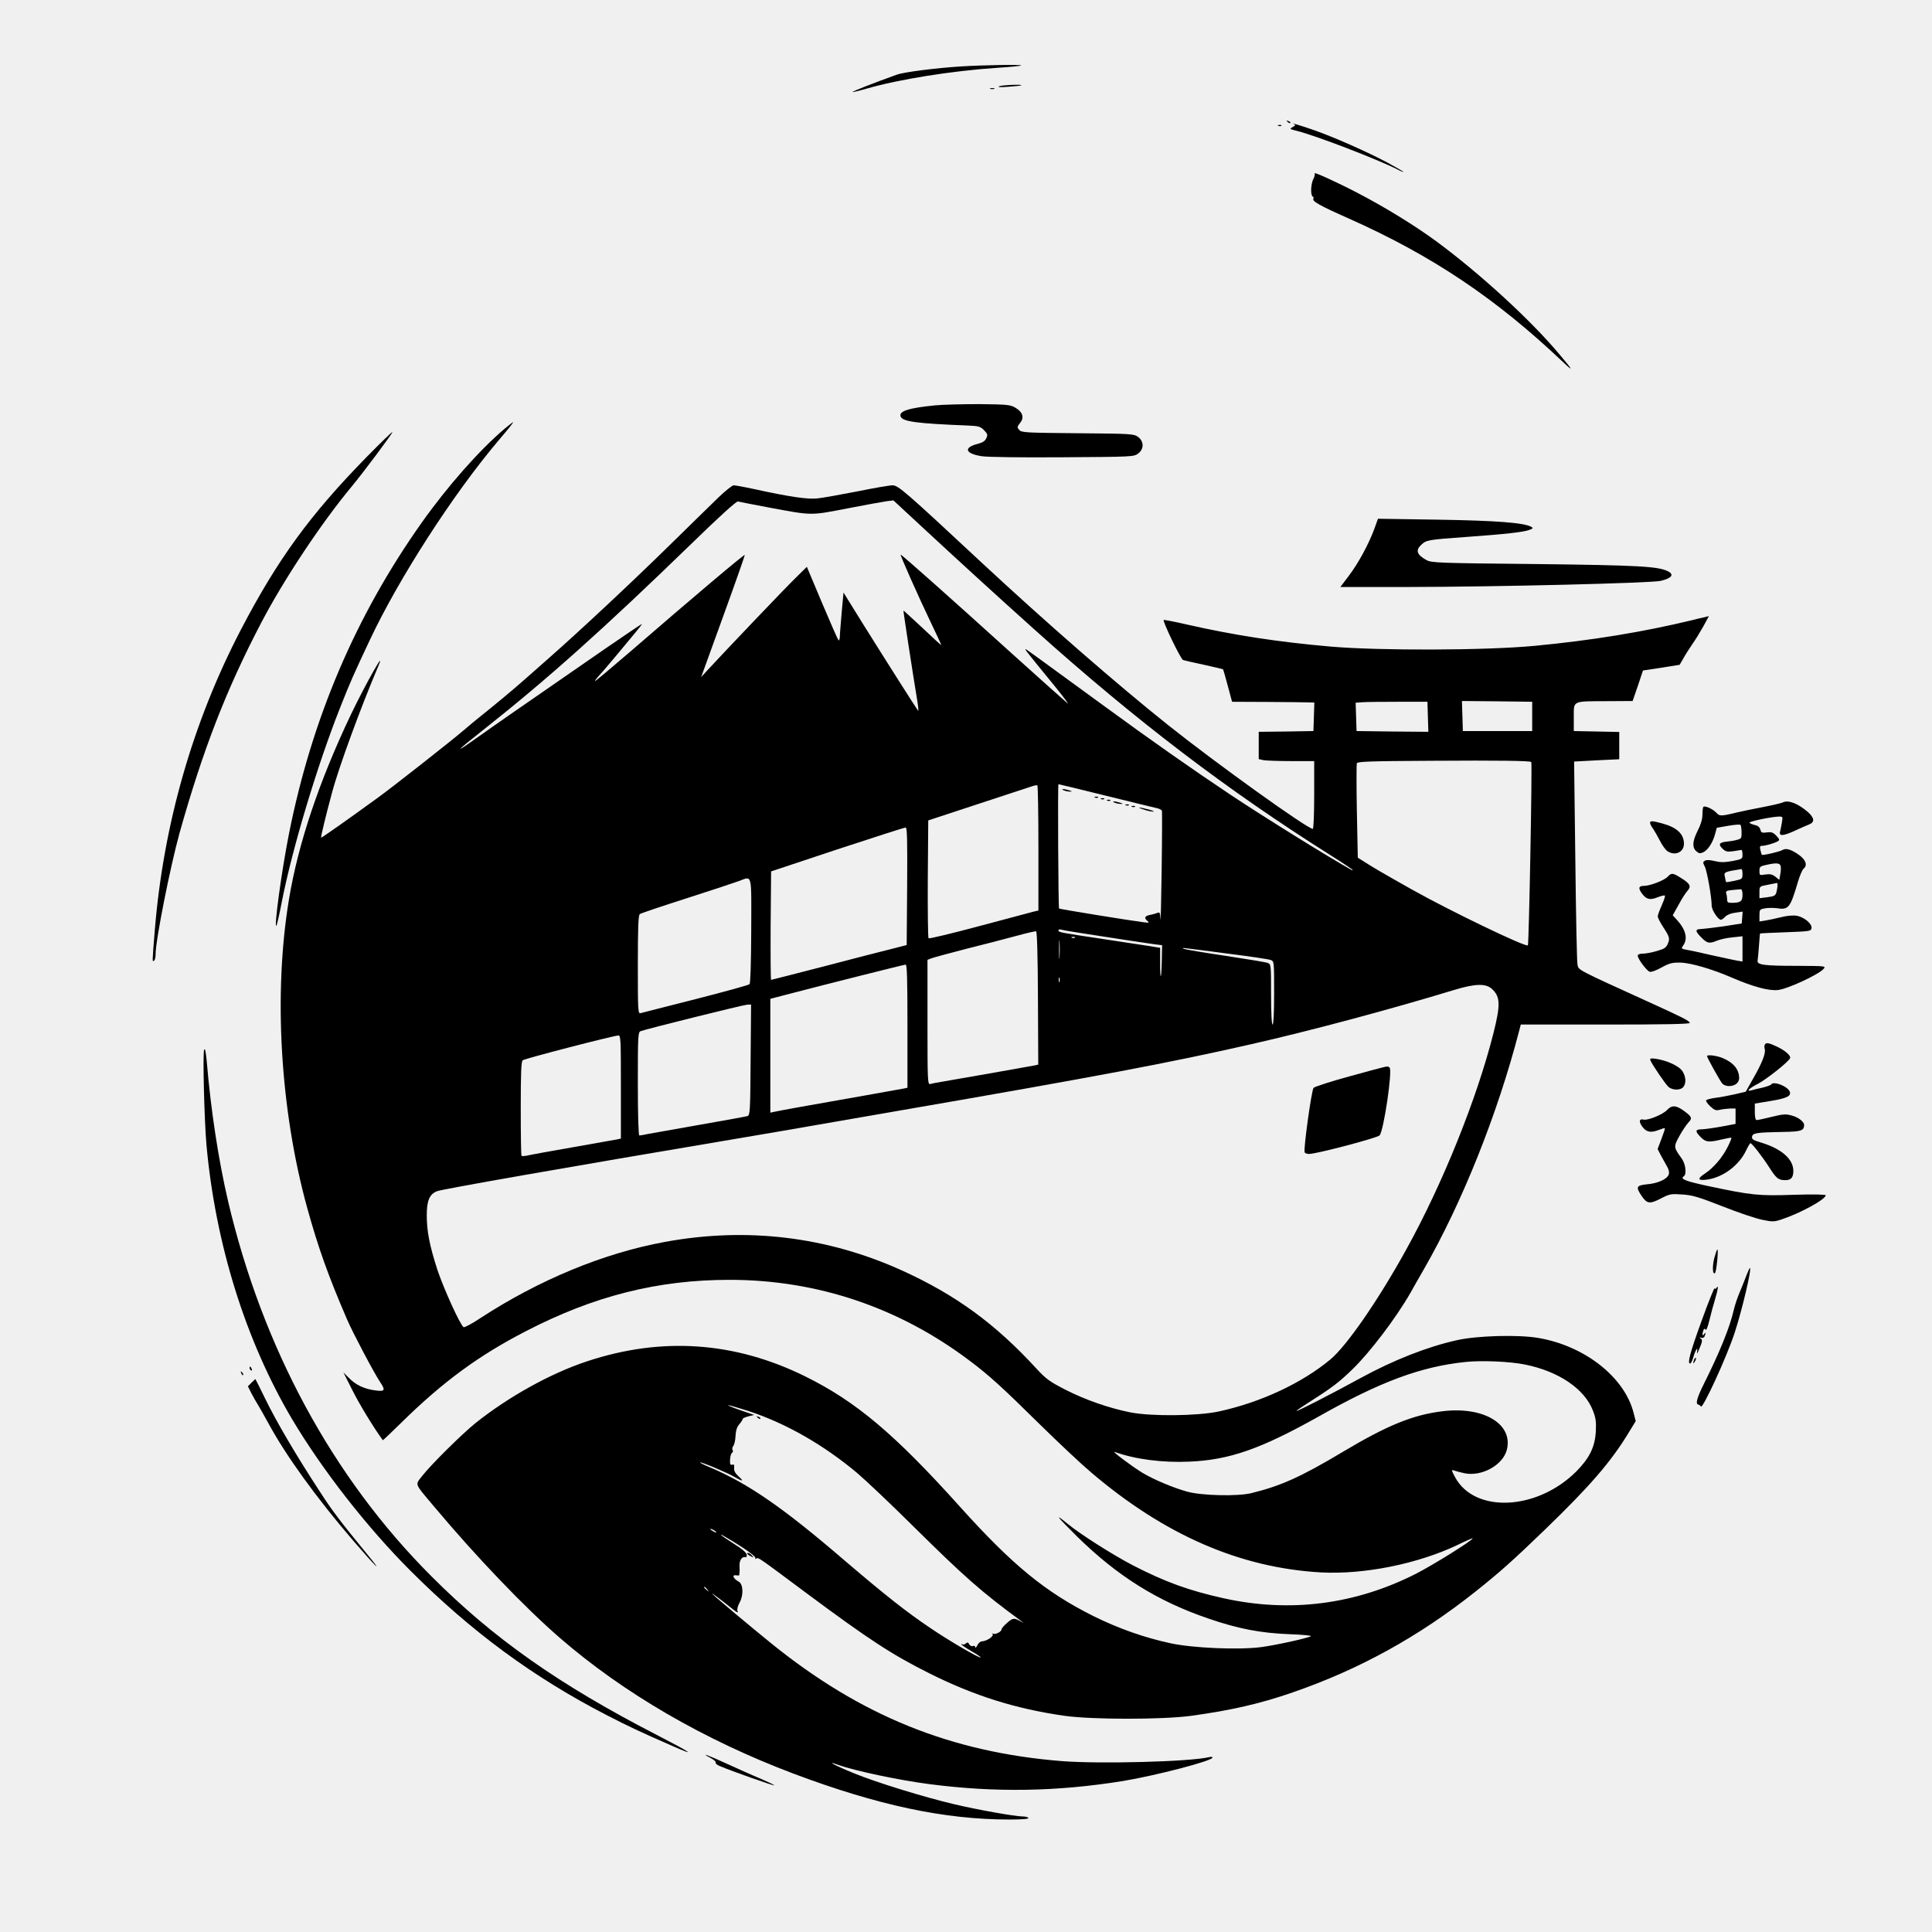
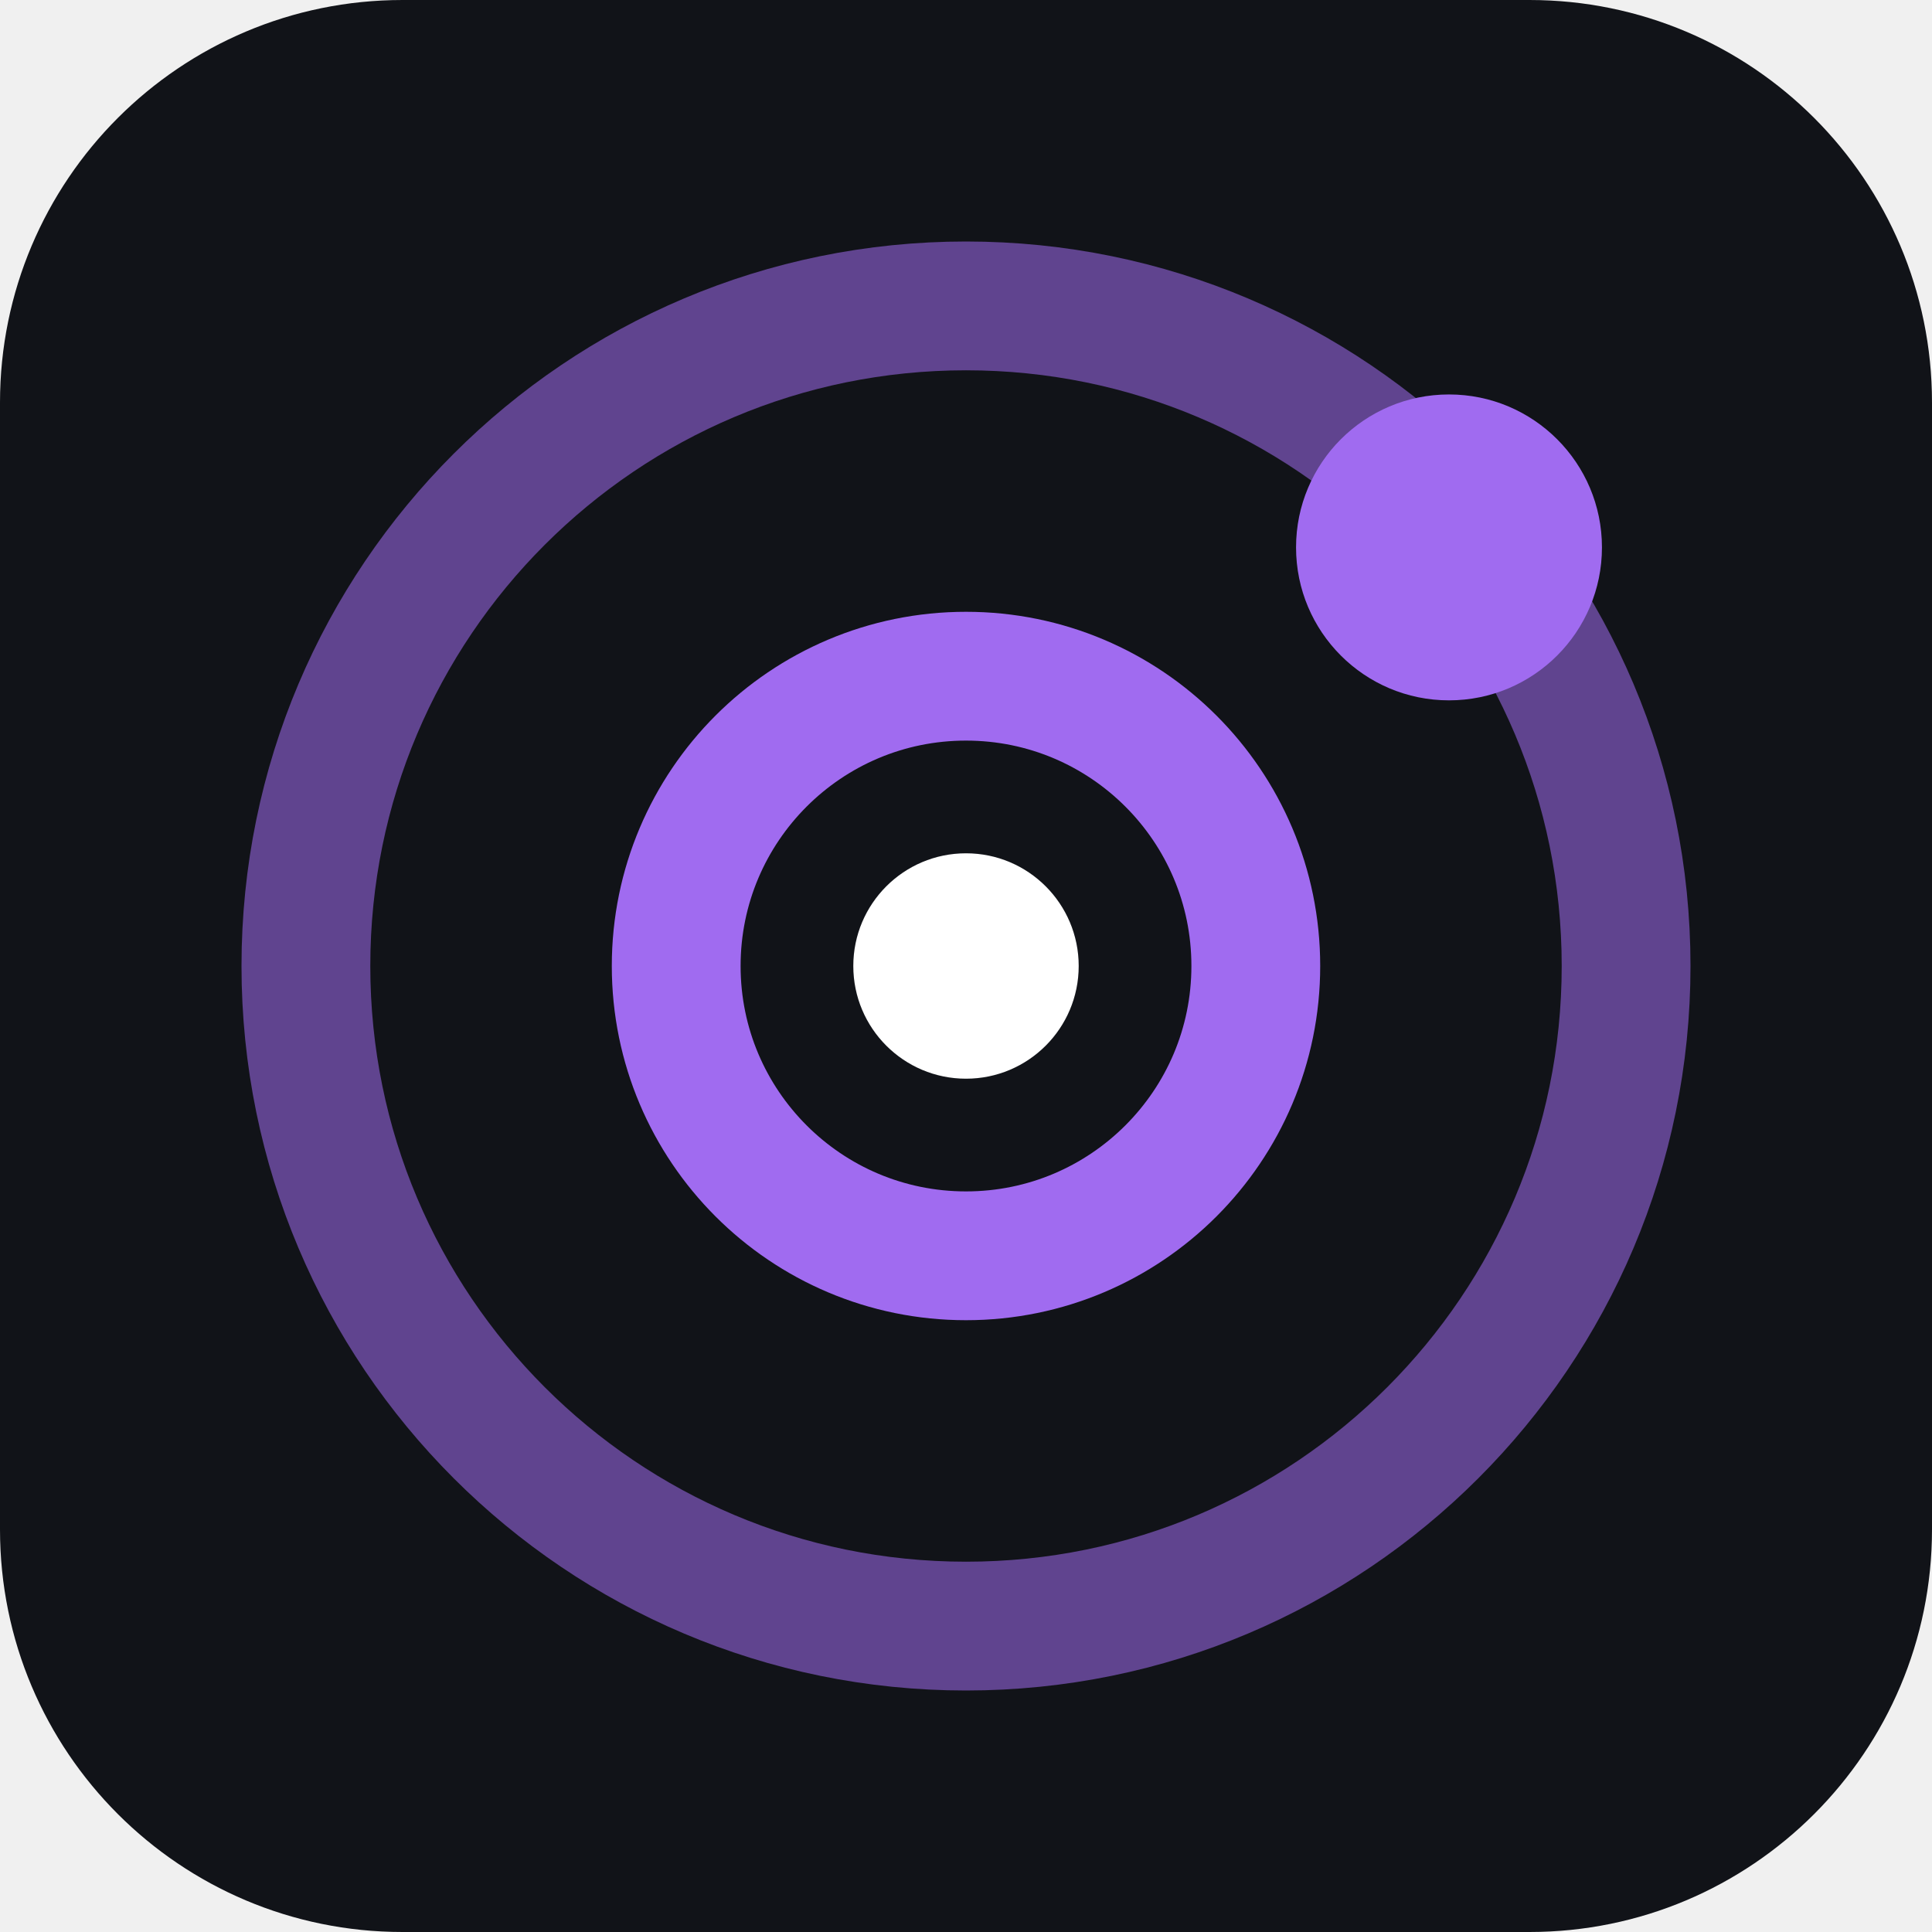
- <svg xmlns="http://www.w3.org/2000/svg" version="1.0" width="1254pt" height="1254pt" viewBox="0 0 1254 1254" preserveAspectRatio="xMidYMid meet">
-   <g transform="translate(0,1254) scale(0.1,-0.1)" stroke="none">
-     <style>
-   :root { color-scheme: light dark; }
-   path { fill: #000000; }
-   @media (prefers-color-scheme: dark) {
-     path { fill: #ffffff; }
-   }
- </style>
-     <path d="M6240 12109 c-162 -10 -376 -37 -420 -54 -159 -57 -290 -109 -286 -112 2 -2 44 8 92 22 208 60 550 115 848 135 82 5 152 12 154 15 8 7 -241 3 -388 -6z" />
-     <path d="M6485 11980 c-13 -6 10 -7 60 -3 44 3 82 7 84 9 9 8 -125 2 -144 -6z" />
-     <path d="M6428 11963 c6 -2 18 -2 25 0 6 3 1 5 -13 5 -14 0 -19 -2 -12 -5z" />
-     <path d="M8357 11749 c7 -7 15 -10 18 -7 3 3 -2 9 -12 12 -14 6 -15 5 -6 -5z" />
-     <path d="M8399 11734 c11 -5 8 -10 -9 -19 -21 -11 -20 -13 26 -24 121 -30 523 -184 657 -252 20 -11 37 -17 37 -15 0 2 -48 30 -107 62 -132 70 -345 164 -473 209 -89 31 -163 53 -131 39z" />
-     <path d="M8298 11723 c7 -3 16 -2 19 1 4 3 -2 6 -13 5 -11 0 -14 -3 -6 -6z" />
-     <path d="M8533 11414 c3 -4 0 -19 -8 -35 -17 -32 -20 -105 -5 -114 6 -4 8 -10 5 -14 -10 -17 37 -44 231 -130 541 -241 953 -518 1388 -930 73 -69 67 -56 -23 50 -186 222 -512 521 -796 731 -140 103 -335 223 -512 315 -142 74 -297 144 -280 127z" />
-     <path d="M6070 9909 c-173 -17 -238 -38 -224 -73 13 -33 108 -45 436 -58 69 -3 81 -6 105 -30 23 -24 25 -30 15 -52 -8 -18 -24 -29 -56 -37 -94 -24 -82 -63 25 -80 38 -6 252 -9 526 -7 452 3 462 3 490 24 39 29 39 79 0 108 -28 20 -40 21 -392 24 -334 3 -364 4 -379 21 -15 17 -15 20 5 46 29 35 17 71 -31 99 -32 19 -53 21 -230 23 -107 0 -238 -3 -290 -8z" />
-     <path d="M3275 9757 c-164 -139 -372 -375 -539 -611 -428 -605 -711 -1269 -860 -2016 -48 -241 -99 -616 -82 -599 3 3 20 75 36 160 69 349 230 884 380 1262 64 162 86 211 190 432 189 402 542 949 834 1294 74 87 101 121 95 121 -2 -1 -26 -20 -54 -43z" />
-     <path d="M2379 9573 c-368 -376 -577 -663 -817 -1123 -311 -598 -501 -1261 -557 -1945 -18 -221 -17 -208 -5 -200 6 3 10 23 10 43 0 90 95 566 155 784 152 541 303 931 530 1365 148 283 391 649 590 888 73 88 267 347 262 351 -2 2 -78 -71 -168 -163z" />
-     <path d="M4665 9313 c-44 -43 -188 -183 -320 -313 -252 -247 -583 -556 -775 -725 -62 -55 -139 -122 -170 -150 -61 -54 -178 -152 -272 -227 -33 -26 -85 -69 -116 -96 -74 -64 -467 -373 -556 -437 -196 -143 -370 -265 -372 -262 -3 3 33 152 71 292 43 163 189 560 299 818 57 132 -79 -108 -177 -312 -205 -431 -341 -834 -401 -1196 -102 -611 -58 -1368 118 -2005 70 -254 136 -440 259 -725 37 -86 175 -347 214 -405 36 -54 32 -63 -29 -55 -72 9 -128 35 -172 80 l-37 37 60 -119 c45 -90 141 -247 196 -321 1 -1 57 52 124 118 266 261 498 432 805 590 440 228 855 333 1321 333 568 0 1101 -179 1560 -526 123 -92 211 -172 450 -408 121 -119 272 -261 336 -315 477 -407 969 -621 1494 -650 280 -15 630 56 887 179 51 25 95 44 96 42 8 -8 -254 -172 -368 -230 -394 -200 -817 -254 -1247 -159 -226 50 -380 106 -588 213 -131 68 -342 202 -425 270 -91 75 -72 50 58 -79 263 -259 523 -422 854 -535 194 -67 342 -95 527 -102 84 -3 147 -9 140 -13 -25 -14 -233 -59 -324 -71 -146 -19 -444 -6 -587 25 -172 37 -338 96 -500 176 -312 156 -525 330 -866 709 -424 472 -675 684 -1005 847 -457 226 -932 259 -1417 98 -237 -78 -511 -231 -724 -401 -88 -71 -289 -270 -344 -341 -49 -63 -56 -44 75 -200 276 -329 589 -656 818 -854 413 -358 937 -662 1515 -880 548 -206 980 -298 1403 -298 83 0 126 4 122 10 -3 6 -21 10 -38 10 -48 0 -295 44 -442 79 -193 45 -511 143 -654 202 -125 51 -187 85 -101 54 108 -39 397 -100 591 -125 428 -56 829 -49 1258 20 212 35 581 131 581 152 0 5 -10 6 -22 3 -124 -30 -707 -45 -954 -26 -720 57 -1306 294 -1885 762 -141 114 -357 295 -384 322 -19 19 59 -39 134 -100 27 -21 33 -23 28 -9 -4 11 1 32 14 55 26 48 23 119 -6 135 -37 20 -47 47 -15 41 11 -2 19 -1 19 3 -1 4 0 12 1 17 1 6 1 25 0 42 -2 35 17 62 37 56 7 -3 11 4 10 15 -1 13 -29 38 -84 72 -83 52 -117 82 -46 39 112 -65 192 -123 186 -132 -3 -6 -1 -7 6 -3 13 9 8 12 326 -225 401 -298 553 -398 795 -519 293 -147 564 -232 881 -277 180 -25 633 -25 819 0 262 36 450 79 660 152 432 149 817 361 1185 653 156 124 243 201 451 402 293 283 431 442 547 634 l44 72 -14 54 c-59 232 -318 435 -619 486 -130 22 -397 15 -529 -15 -192 -43 -411 -129 -625 -246 -184 -101 -411 -217 -415 -213 -2 2 43 32 98 67 135 86 178 119 264 202 115 111 284 334 378 498 17 31 56 99 86 151 248 431 479 1008 619 1548 l11 42 550 0 c385 0 550 3 547 11 -5 14 -42 33 -248 127 -488 222 -474 214 -481 251 -4 18 -10 322 -14 676 l-8 642 147 8 146 7 0 89 0 88 -147 3 -148 3 0 90 c0 109 -13 103 216 104 l166 1 34 99 33 99 119 18 119 19 26 45 c14 25 40 65 57 90 18 25 49 76 70 113 l37 68 -28 -7 c-16 -3 -54 -12 -84 -20 -315 -76 -649 -131 -1020 -166 -316 -30 -1002 -32 -1320 -5 -346 30 -630 74 -934 143 -82 19 -151 32 -153 30 -8 -8 111 -256 126 -260 9 -3 70 -17 136 -31 65 -14 121 -28 123 -29 2 -2 16 -50 31 -107 l28 -104 229 -1 c126 -1 246 -2 267 -3 l38 -1 -3 -92 -3 -93 -177 -3 -178 -2 0 -89 0 -88 31 -7 c17 -3 98 -6 180 -6 l149 0 0 -220 c0 -122 -4 -220 -9 -220 -35 0 -627 425 -937 672 -335 267 -798 671 -1209 1053 -499 465 -545 505 -582 505 -19 0 -123 -18 -231 -40 -109 -21 -224 -42 -257 -45 -63 -7 -179 10 -408 60 -64 14 -125 25 -135 25 -9 0 -53 -35 -97 -77z m325 -67 c285 -53 266 -53 510 -6 118 23 234 44 257 47 l42 5 192 -178 c222 -206 480 -442 730 -666 653 -586 1248 -1039 1912 -1457 81 -51 147 -95 147 -98 0 -2 -3 -2 -7 0 -141 78 -571 345 -787 489 -240 160 -524 359 -816 573 -69 50 -208 152 -310 226 -102 75 -192 140 -200 144 -16 9 -1 -10 179 -230 63 -77 103 -131 90 -120 -33 28 -162 144 -370 331 -384 348 -706 634 -713 634 -6 0 115 -272 195 -439 38 -79 69 -146 69 -148 0 -3 -55 47 -122 111 -68 63 -123 114 -124 113 -2 -2 66 -444 89 -580 7 -42 10 -74 6 -70 -10 12 -222 346 -360 567 l-124 200 -12 -130 c-6 -71 -12 -142 -12 -159 -1 -16 -5 -25 -9 -20 -5 6 -53 115 -107 243 l-98 233 -74 -73 c-67 -65 -465 -483 -571 -598 l-41 -45 143 395 c79 217 142 397 140 398 -4 5 -329 -269 -746 -630 -120 -103 -221 -188 -225 -188 -4 0 9 17 28 38 19 20 68 78 109 127 41 50 96 116 123 148 26 31 46 57 43 57 -2 0 -111 -73 -240 -162 -593 -410 -717 -496 -811 -563 -177 -126 -168 -112 25 40 417 330 778 653 1349 1207 183 178 291 276 301 273 8 -2 98 -20 200 -39z m4278 -1359 l3 -97 -233 2 -233 3 -3 92 -3 92 43 3 c24 2 129 3 233 3 l190 0 3 -98z m677 3 l0 -95 -225 0 -225 0 -3 98 -3 97 228 -2 228 -3 0 -95z m-6 -296 c7 -6 -15 -1183 -22 -1190 -13 -14 -512 227 -752 362 -190 107 -250 142 -301 175 l-51 32 -6 300 c-3 164 -3 305 0 313 4 11 87 14 482 16 448 3 641 0 650 -8z m-3199 -559 l0 -405 -27 -6 c-16 -4 -174 -46 -353 -94 -179 -48 -328 -84 -333 -80 -4 3 -6 177 -5 386 l3 379 310 102 c171 56 328 108 350 115 22 8 43 13 48 11 4 -2 7 -186 7 -408z m435 341 c165 -41 314 -77 332 -81 17 -3 33 -12 35 -18 1 -7 1 -178 -2 -382 -3 -203 -6 -348 -8 -321 -2 42 -4 47 -19 41 -10 -4 -30 -10 -46 -13 -36 -6 -43 -20 -21 -38 17 -14 14 -15 -31 -9 -80 10 -537 84 -541 88 -5 5 -9 807 -4 807 3 0 140 -33 305 -74z m-1287 -588 l-3 -382 -105 -27 c-58 -14 -255 -65 -438 -113 -183 -47 -334 -86 -337 -86 -3 0 -4 158 -3 352 l3 352 430 143 c237 78 436 142 443 142 10 1 12 -79 10 -381z m-1012 -288 c-1 -212 -5 -343 -11 -348 -5 -6 -163 -49 -350 -97 -187 -47 -348 -89 -357 -91 -17 -5 -18 15 -18 314 0 244 3 322 13 329 6 5 143 51 302 102 160 51 313 102 340 112 89 32 82 62 81 -321z m2164 -20 c236 -37 404 -62 454 -69 l49 -6 -2 -100 c-3 -128 -11 -138 -11 -13 l0 96 -67 11 c-38 6 -174 26 -303 46 -281 42 -290 44 -290 56 0 6 8 8 18 5 9 -3 78 -15 152 -26z m-303 -418 l2 -432 -22 -5 c-30 -6 -528 -94 -602 -106 -33 -5 -68 -12 -77 -15 -17 -5 -18 19 -18 401 l0 405 23 9 c12 5 114 33 227 62 113 28 259 66 325 84 66 18 125 32 130 30 6 -1 11 -155 12 -433z m140 266 c-2 -29 -3 -8 -3 47 0 55 1 79 3 53 2 -26 2 -71 0 -100z m100 126 c-3 -3 -12 -4 -19 -1 -8 3 -5 6 6 6 11 1 17 -2 13 -5z m1003 -105 c135 -17 255 -35 268 -40 22 -9 22 -10 22 -214 0 -130 -4 -205 -10 -205 -6 0 -10 72 -10 195 0 193 0 196 -22 205 -13 5 -135 25 -273 46 -137 20 -259 41 -270 45 -14 6 -10 7 15 4 19 -2 145 -18 280 -36z m-2090 -469 l0 -400 -22 -5 c-21 -4 -402 -72 -703 -125 -66 -12 -130 -24 -142 -27 l-23 -5 0 369 0 370 123 32 c237 62 742 189 755 190 9 1 12 -85 12 -399z m987 288 c-3 -7 -5 -2 -5 12 0 14 2 19 5 13 2 -7 2 -19 0 -25z m2808 -48 c53 -50 55 -101 9 -284 -107 -425 -330 -980 -568 -1409 -180 -326 -384 -621 -490 -710 -186 -155 -454 -280 -728 -339 -139 -29 -436 -32 -573 -5 -138 28 -288 80 -418 146 -105 54 -126 69 -190 138 -267 291 -523 478 -873 637 -486 220 -1007 283 -1539 185 -398 -73 -816 -246 -1198 -495 -54 -36 -103 -62 -108 -58 -22 13 -130 252 -170 372 -51 158 -69 250 -69 355 0 94 18 136 66 155 36 14 793 147 2009 352 127 21 334 57 460 79 127 22 363 63 525 91 1297 224 1762 312 2285 431 381 86 912 228 1325 354 136 41 205 43 245 5z m-4813 -459 c-2 -331 -4 -360 -20 -365 -9 -3 -147 -28 -307 -56 -159 -28 -312 -55 -338 -60 -26 -6 -52 -10 -57 -10 -6 0 -10 130 -10 335 0 310 1 336 18 342 36 14 668 171 692 172 l25 1 -3 -359z m-842 -176 l0 -335 -22 -5 c-13 -2 -140 -25 -282 -50 -143 -25 -276 -49 -297 -54 -21 -5 -40 -6 -44 -3 -3 3 -5 141 -5 307 0 234 3 305 13 313 12 11 585 159 620 161 16 1 17 -21 17 -334z m5869 -1802 c219 -44 388 -159 441 -301 18 -46 21 -72 18 -133 -6 -102 -41 -173 -127 -260 -254 -253 -658 -273 -786 -38 -24 46 -26 51 -9 45 10 -4 41 -12 68 -18 112 -24 249 51 276 150 44 168 -149 285 -417 252 -192 -23 -360 -92 -648 -264 -271 -162 -402 -221 -595 -268 -90 -21 -318 -16 -414 10 -93 26 -216 78 -290 122 -69 42 -206 145 -181 136 133 -48 311 -71 485 -63 260 11 463 82 841 294 402 227 663 323 952 353 105 11 290 3 386 -17z m-5039 -302 c243 -80 487 -220 705 -403 55 -47 215 -198 355 -337 343 -339 447 -431 710 -624 19 -14 17 -14 -10 2 -28 15 -39 17 -55 9 -24 -14 -65 -54 -65 -65 0 -14 -40 -34 -53 -27 -7 4 -9 4 -5 -1 13 -14 -37 -48 -72 -49 -8 -1 -20 -12 -27 -26 -7 -14 -13 -19 -13 -11 0 7 -6 11 -15 7 -8 -3 -19 2 -24 11 -7 14 -12 15 -23 5 -8 -6 -18 -9 -21 -5 -4 3 -7 3 -7 0 0 -4 29 -23 65 -44 35 -20 63 -39 60 -41 -7 -7 -206 109 -325 190 -158 106 -295 215 -560 441 -395 340 -624 498 -872 603 -37 15 -66 30 -64 32 6 5 175 -66 223 -94 55 -32 64 -30 26 4 -22 21 -30 36 -28 55 2 19 -1 24 -11 20 -8 -3 -14 1 -15 8 -3 31 4 64 13 70 6 4 7 12 3 18 -4 7 -2 18 5 26 6 8 13 37 14 64 2 36 9 59 24 76 12 14 22 29 22 34 0 5 17 13 38 18 l37 9 -90 31 c-49 17 -85 32 -78 32 7 1 66 -17 133 -38z m-210 -787 c0 -2 -9 0 -20 6 -11 6 -20 13 -20 16 0 2 9 0 20 -6 11 -6 20 -13 20 -16z m-59 -371 c13 -16 12 -17 -3 -4 -17 13 -22 21 -14 21 2 0 10 -8 17 -17z" />
-     <path d="M6905 7410 c11 -5 29 -8 40 -8 16 0 15 2 -5 8 -34 11 -60 11 -35 0z" />
-     <path d="M7108 7363 c7 -3 16 -2 19 1 4 3 -2 6 -13 5 -11 0 -14 -3 -6 -6z" />
-     <path d="M7148 7353 c7 -3 16 -2 19 1 4 3 -2 6 -13 5 -11 0 -14 -3 -6 -6z" />
-     <path d="M7188 7343 c7 -3 16 -2 19 1 4 3 -2 6 -13 5 -11 0 -14 -3 -6 -6z" />
-     <path d="M7235 7330 c11 -5 29 -8 40 -8 16 0 15 2 -5 8 -34 11 -60 11 -35 0z" />
-     <path d="M7308 7313 c7 -3 16 -2 19 1 4 3 -2 6 -13 5 -11 0 -14 -3 -6 -6z" />
-     <path d="M7348 7303 c7 -3 16 -2 19 1 4 3 -2 6 -13 5 -11 0 -14 -3 -6 -6z" />
-     <path d="M7425 7285 c22 -8 49 -13 60 -13 11 0 -2 6 -30 14 -63 17 -84 16 -30 -1z" />
-     <path d="M8767 5556 c-125 -34 -234 -69 -241 -77 -13 -14 -66 -394 -58 -418 2 -6 15 -11 28 -11 49 0 439 103 458 120 27 26 86 428 65 441 -18 11 13 17 -252 -55z" />
-     <path d="M4917 3339 c7 -7 15 -10 18 -7 3 3 -2 9 -12 12 -14 6 -15 5 -6 -5z" />
-     <path d="M8921 9109 c-36 -99 -105 -226 -166 -306 l-55 -73 447 0 c571 1 1573 25 1633 40 70 17 88 40 48 61 -62 33 -189 40 -863 48 -627 6 -672 8 -705 25 -64 35 -74 64 -35 100 33 31 43 33 295 51 250 18 369 31 408 46 23 9 25 12 10 20 -47 26 -226 40 -604 46 l-390 6 -23 -64z" />
-     <path d="M11570 7331 c-8 -4 -67 -18 -130 -30 -63 -12 -135 -27 -160 -33 -112 -27 -118 -27 -141 -2 -23 24 -73 46 -83 37 -3 -4 -6 -26 -6 -50 0 -29 -10 -64 -30 -103 -35 -69 -38 -110 -10 -135 17 -15 24 -16 45 -7 30 14 62 62 77 118 l11 41 74 13 c40 7 76 10 80 6 3 -3 7 -25 7 -48 1 -38 -2 -42 -29 -49 -16 -5 -47 -10 -69 -12 -48 -5 -55 -18 -24 -47 19 -18 30 -20 68 -15 25 4 47 8 50 8 7 3 10 -9 10 -36 0 -21 -7 -25 -67 -36 -51 -9 -76 -9 -113 0 -29 7 -53 9 -63 3 -15 -9 -15 -12 -2 -38 15 -29 45 -199 45 -255 0 -28 42 -91 60 -91 5 0 18 9 28 20 11 12 38 23 66 26 l47 7 -3 -39 -3 -38 -115 -18 c-63 -9 -130 -17 -147 -18 -42 0 -42 -13 1 -56 38 -38 51 -40 102 -19 20 8 64 18 100 21 l64 7 0 -82 0 -82 -37 6 c-21 4 -94 20 -163 35 -69 16 -142 32 -162 35 -36 7 -37 8 -23 28 32 45 17 104 -43 169 l-25 27 38 68 c20 37 46 78 57 90 27 29 19 47 -39 83 -55 35 -64 36 -88 10 -22 -24 -115 -60 -155 -60 -36 0 -38 -16 -10 -53 28 -36 51 -40 99 -21 23 9 44 14 47 11 4 -3 -6 -31 -20 -63 -14 -31 -26 -63 -26 -72 0 -8 15 -38 33 -66 44 -67 47 -77 32 -112 -11 -26 -23 -33 -72 -47 -33 -10 -74 -17 -91 -17 -20 0 -32 -5 -32 -13 0 -20 57 -97 77 -104 10 -4 41 7 77 27 51 28 69 33 122 32 67 -1 207 -42 334 -97 136 -59 239 -87 299 -81 59 5 263 99 296 136 18 20 17 20 -166 21 -220 0 -265 6 -261 34 2 11 6 55 9 98 3 42 6 78 7 78 0 1 75 5 166 8 158 6 165 7 168 27 4 28 -47 71 -95 80 -23 4 -62 1 -102 -9 -36 -9 -83 -19 -103 -22 l-38 -6 0 39 c0 38 2 40 35 46 20 4 55 4 79 1 75 -12 86 2 136 172 12 40 28 77 36 84 27 22 16 57 -28 89 -50 36 -85 47 -108 33 -17 -11 -130 -37 -134 -31 -2 1 -6 15 -10 31 -5 22 -3 27 11 27 23 0 84 18 103 30 12 7 11 13 -10 35 -21 22 -31 26 -62 22 -32 -4 -37 -2 -42 18 -4 16 -16 26 -36 30 -16 4 -32 10 -35 15 -5 8 149 40 194 40 22 0 23 -3 17 -37 -3 -21 -9 -48 -12 -60 -9 -32 20 -30 98 6 35 16 75 34 91 40 37 15 34 42 -8 80 -66 57 -129 81 -165 62z m-12 -414 c2 -11 1 -34 -3 -53 l-6 -35 -26 21 c-20 15 -34 18 -64 14 -38 -6 -39 -6 -39 23 0 27 4 31 48 40 63 14 86 12 90 -10z m-248 -50 c0 -32 -2 -33 -52 -44 -29 -6 -54 -10 -54 -9 -1 0 -5 15 -8 33 -8 33 -6 34 107 52 4 0 7 -14 7 -32z m225 -94 c-8 -48 -10 -49 -67 -57 l-48 -6 0 39 c0 38 0 38 53 48 28 6 56 11 61 12 4 0 5 -16 1 -36z m-225 -42 c0 -42 -13 -51 -72 -51 -23 0 -28 4 -28 24 0 13 -3 31 -6 40 -4 11 4 16 38 19 23 2 49 4 56 5 8 1 12 -12 12 -37z" />
-     <path d="M10710 7199 c0 -6 8 -23 19 -37 10 -15 30 -50 45 -79 14 -28 36 -59 48 -67 49 -34 108 -8 108 47 0 64 -46 107 -143 133 -63 17 -77 17 -77 3z" />
-     <path d="M11455 5760 c-3 -6 -4 -18 -1 -28 9 -26 -17 -92 -74 -191 l-49 -87 -73 -17 c-40 -9 -97 -20 -126 -23 -29 -4 -55 -11 -58 -16 -3 -5 9 -22 27 -39 27 -25 37 -29 63 -22 17 4 47 7 66 8 l35 0 0 -50 0 -50 -90 -17 c-49 -9 -107 -17 -127 -18 -46 0 -48 -12 -9 -51 33 -33 51 -35 136 -15 33 8 61 13 63 11 2 -2 -8 -27 -23 -57 -34 -69 -92 -138 -150 -176 -52 -34 -45 -47 18 -38 102 15 205 93 250 188 12 26 25 47 28 48 10 0 72 -79 122 -156 47 -74 60 -84 106 -84 36 0 51 17 51 60 0 76 -75 142 -203 182 -57 17 -68 23 -65 40 4 24 27 28 201 31 119 2 136 8 137 45 0 21 -38 51 -82 62 -36 10 -56 9 -128 -9 -47 -12 -91 -21 -98 -21 -8 0 -12 19 -12 53 l0 54 103 17 c104 17 134 32 124 60 -14 36 -106 71 -121 47 -3 -5 -30 -14 -58 -21 -29 -6 -61 -14 -70 -17 -39 -10 -14 14 45 44 56 30 197 142 206 165 6 16 -33 50 -84 74 -55 26 -71 29 -80 14z" />
-     <path d="M1325 5726 c-10 -22 1 -456 15 -616 58 -643 254 -1271 555 -1780 196 -330 487 -703 769 -985 396 -396 797 -691 1271 -936 156 -80 209 -105 435 -204 155 -68 118 -42 -105 73 -637 328 -1062 627 -1465 1031 -641 641 -1096 1482 -1320 2436 -62 267 -111 585 -138 905 -6 64 -11 89 -17 76z" />
-     <path d="M11080 5685 c0 -10 83 -159 98 -177 20 -24 74 -23 97 2 13 15 16 28 11 56 -9 44 -41 78 -99 104 -39 18 -107 27 -107 15z" />
-     <path d="M10712 5658 c11 -27 96 -153 117 -172 26 -24 81 -24 98 0 18 25 16 64 -6 100 -21 34 -100 71 -175 82 -32 4 -38 2 -34 -10z" />
-     <path d="M10820 5335 c-27 -29 -125 -69 -152 -62 -26 7 -32 -10 -13 -39 26 -41 57 -49 106 -30 23 9 43 15 45 13 2 -2 -8 -33 -22 -69 l-25 -66 20 -39 c12 -21 30 -53 40 -72 13 -22 17 -40 12 -55 -11 -30 -71 -57 -141 -63 -69 -7 -74 -17 -35 -75 35 -52 54 -54 125 -17 58 30 66 31 139 26 65 -4 106 -16 261 -77 101 -40 217 -79 257 -87 67 -14 78 -14 126 2 119 39 287 130 287 157 0 5 -80 7 -207 3 -230 -8 -275 -3 -562 58 -143 31 -178 45 -152 62 20 12 12 81 -14 116 -52 72 -53 75 -16 143 18 33 45 73 58 88 29 30 26 39 -29 79 -50 36 -77 37 -108 4z" />
-     <path d="M11128 4378 c-15 -54 -13 -117 4 -100 9 9 23 152 15 152 -3 0 -11 -23 -19 -52z" />
-     <path d="M11338 4268 c-9 -24 -28 -72 -43 -108 -16 -36 -34 -90 -41 -120 -25 -112 -92 -277 -194 -481 -46 -93 -57 -132 -36 -136 5 -1 12 -6 16 -12 11 -19 165 315 218 475 48 145 114 424 100 424 -2 0 -11 -19 -20 -42z" />
-     <path d="M11045 3968 c-76 -209 -94 -278 -75 -278 5 0 14 17 20 38 14 50 33 78 25 37 -3 -18 3 -9 16 23 19 46 20 55 8 64 -11 8 -11 9 3 5 9 -3 19 1 22 9 9 24 7 31 -4 14 -11 -17 -13 -1 -4 25 5 12 9 13 14 5 5 -8 14 16 24 56 9 38 25 98 36 134 21 70 26 105 11 81 -5 -8 -10 -9 -12 -3 -2 6 -40 -88 -84 -210z" />
-     <path d="M10996 3715 c-9 -26 -7 -32 5 -12 6 10 9 21 6 23 -2 3 -7 -2 -11 -11z" />
-     <path d="M1620 3661 c0 -6 4 -13 10 -16 6 -3 7 1 4 9 -7 18 -14 21 -14 7z" />
-     <path d="M1566 3627 c3 -10 9 -15 12 -12 3 3 0 11 -7 18 -10 9 -11 8 -5 -6z" />
-     <path d="M1632 3565 l-23 -23 22 -44 c12 -23 32 -59 45 -79 12 -20 41 -71 65 -115 114 -211 310 -483 555 -768 144 -167 201 -222 88 -85 -178 218 -225 279 -309 409 -158 242 -280 451 -352 598 -35 72 -65 132 -66 131 -1 -1 -12 -11 -25 -24z" />
-     <path d="M4850 2455 c0 -2 10 -10 23 -16 20 -11 21 -11 8 4 -13 16 -31 23 -31 12z" />
-     <path d="M4613 1129 c21 -11 35 -24 32 -29 -3 -5 9 -16 27 -23 80 -34 350 -129 353 -125 3 2 -37 21 -88 43 -51 21 -149 65 -219 97 -124 57 -180 77 -105 37z" />
-   </g>
+ <svg xmlns="http://www.w3.org/2000/svg" viewBox="0 0 24 24" width="64" height="64">
+   <rect width="24" height="24" rx="5" fill="#111318" />
+   <circle cx="12" cy="12" r="8.2" fill="none" stroke="#a06bf0" stroke-width="1.6" opacity="0.55" />
+   <circle cx="12" cy="12" r="3.6" fill="none" stroke="#a06bf0" stroke-width="1.6" />
+   <circle cx="12" cy="12" r="1.4" fill="#ffffff" />
+   <circle cx="18" cy="6.8" r="1.9" fill="#a06bf0" />
</svg>
